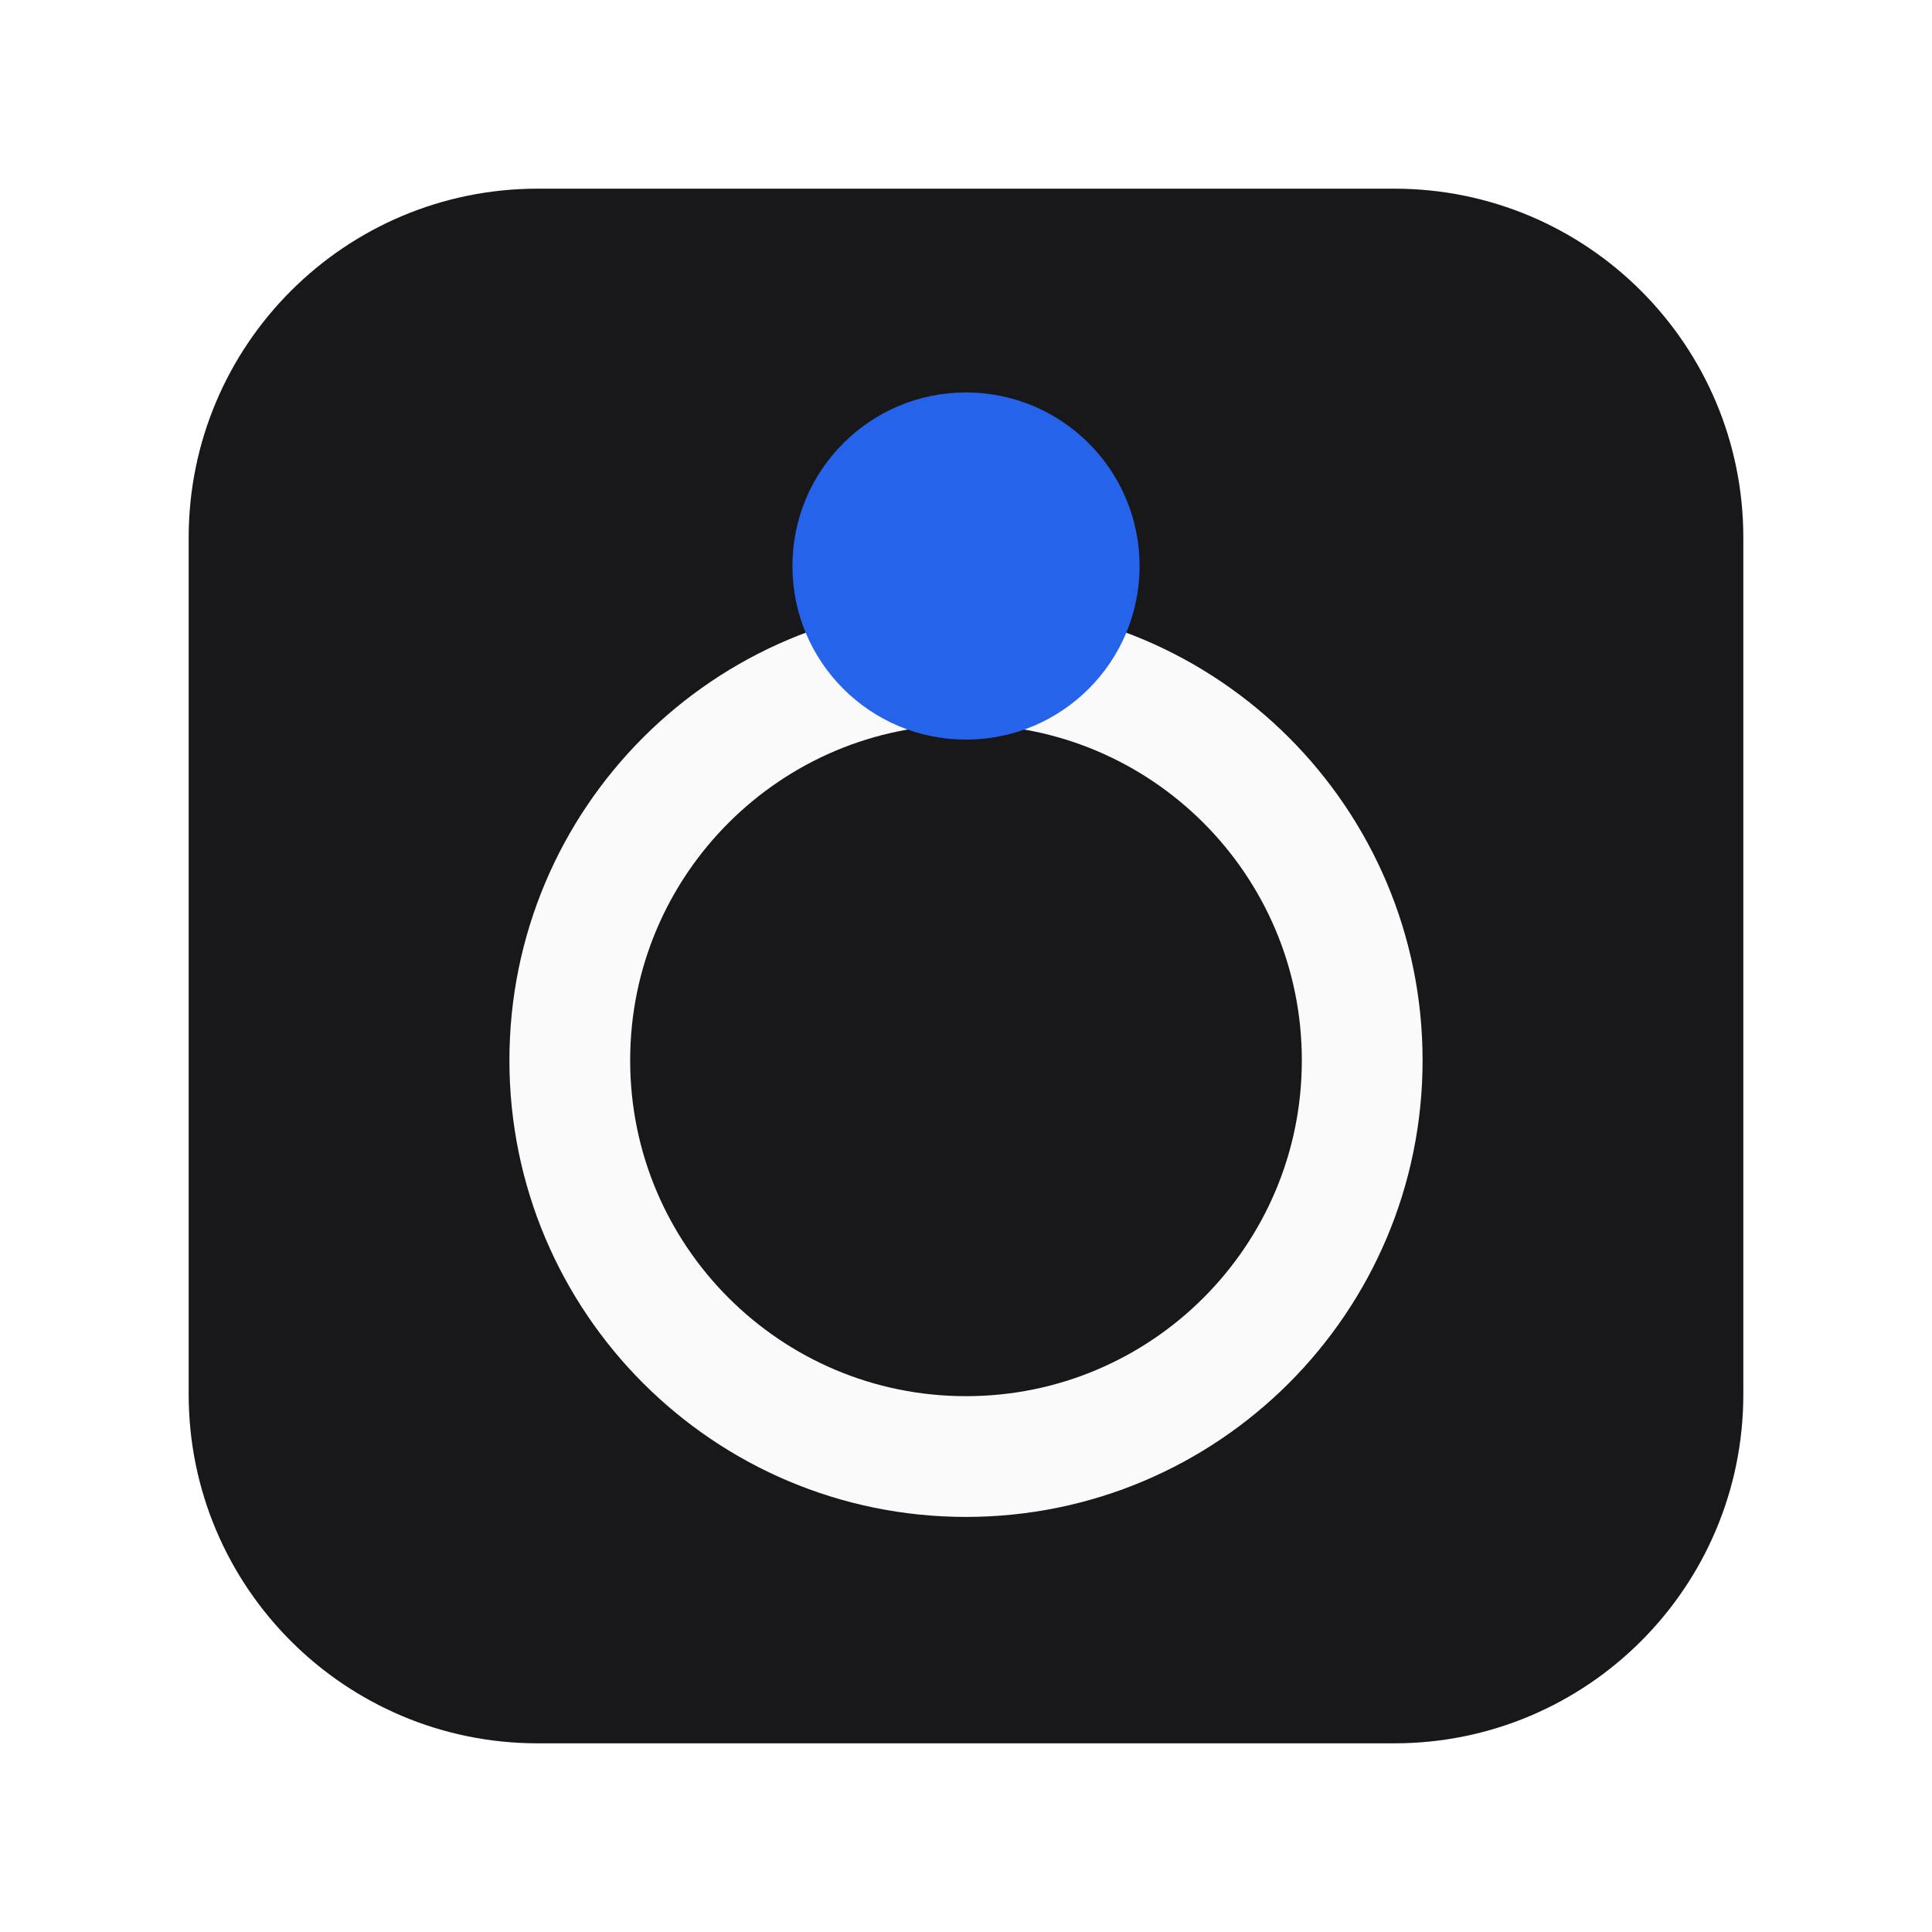
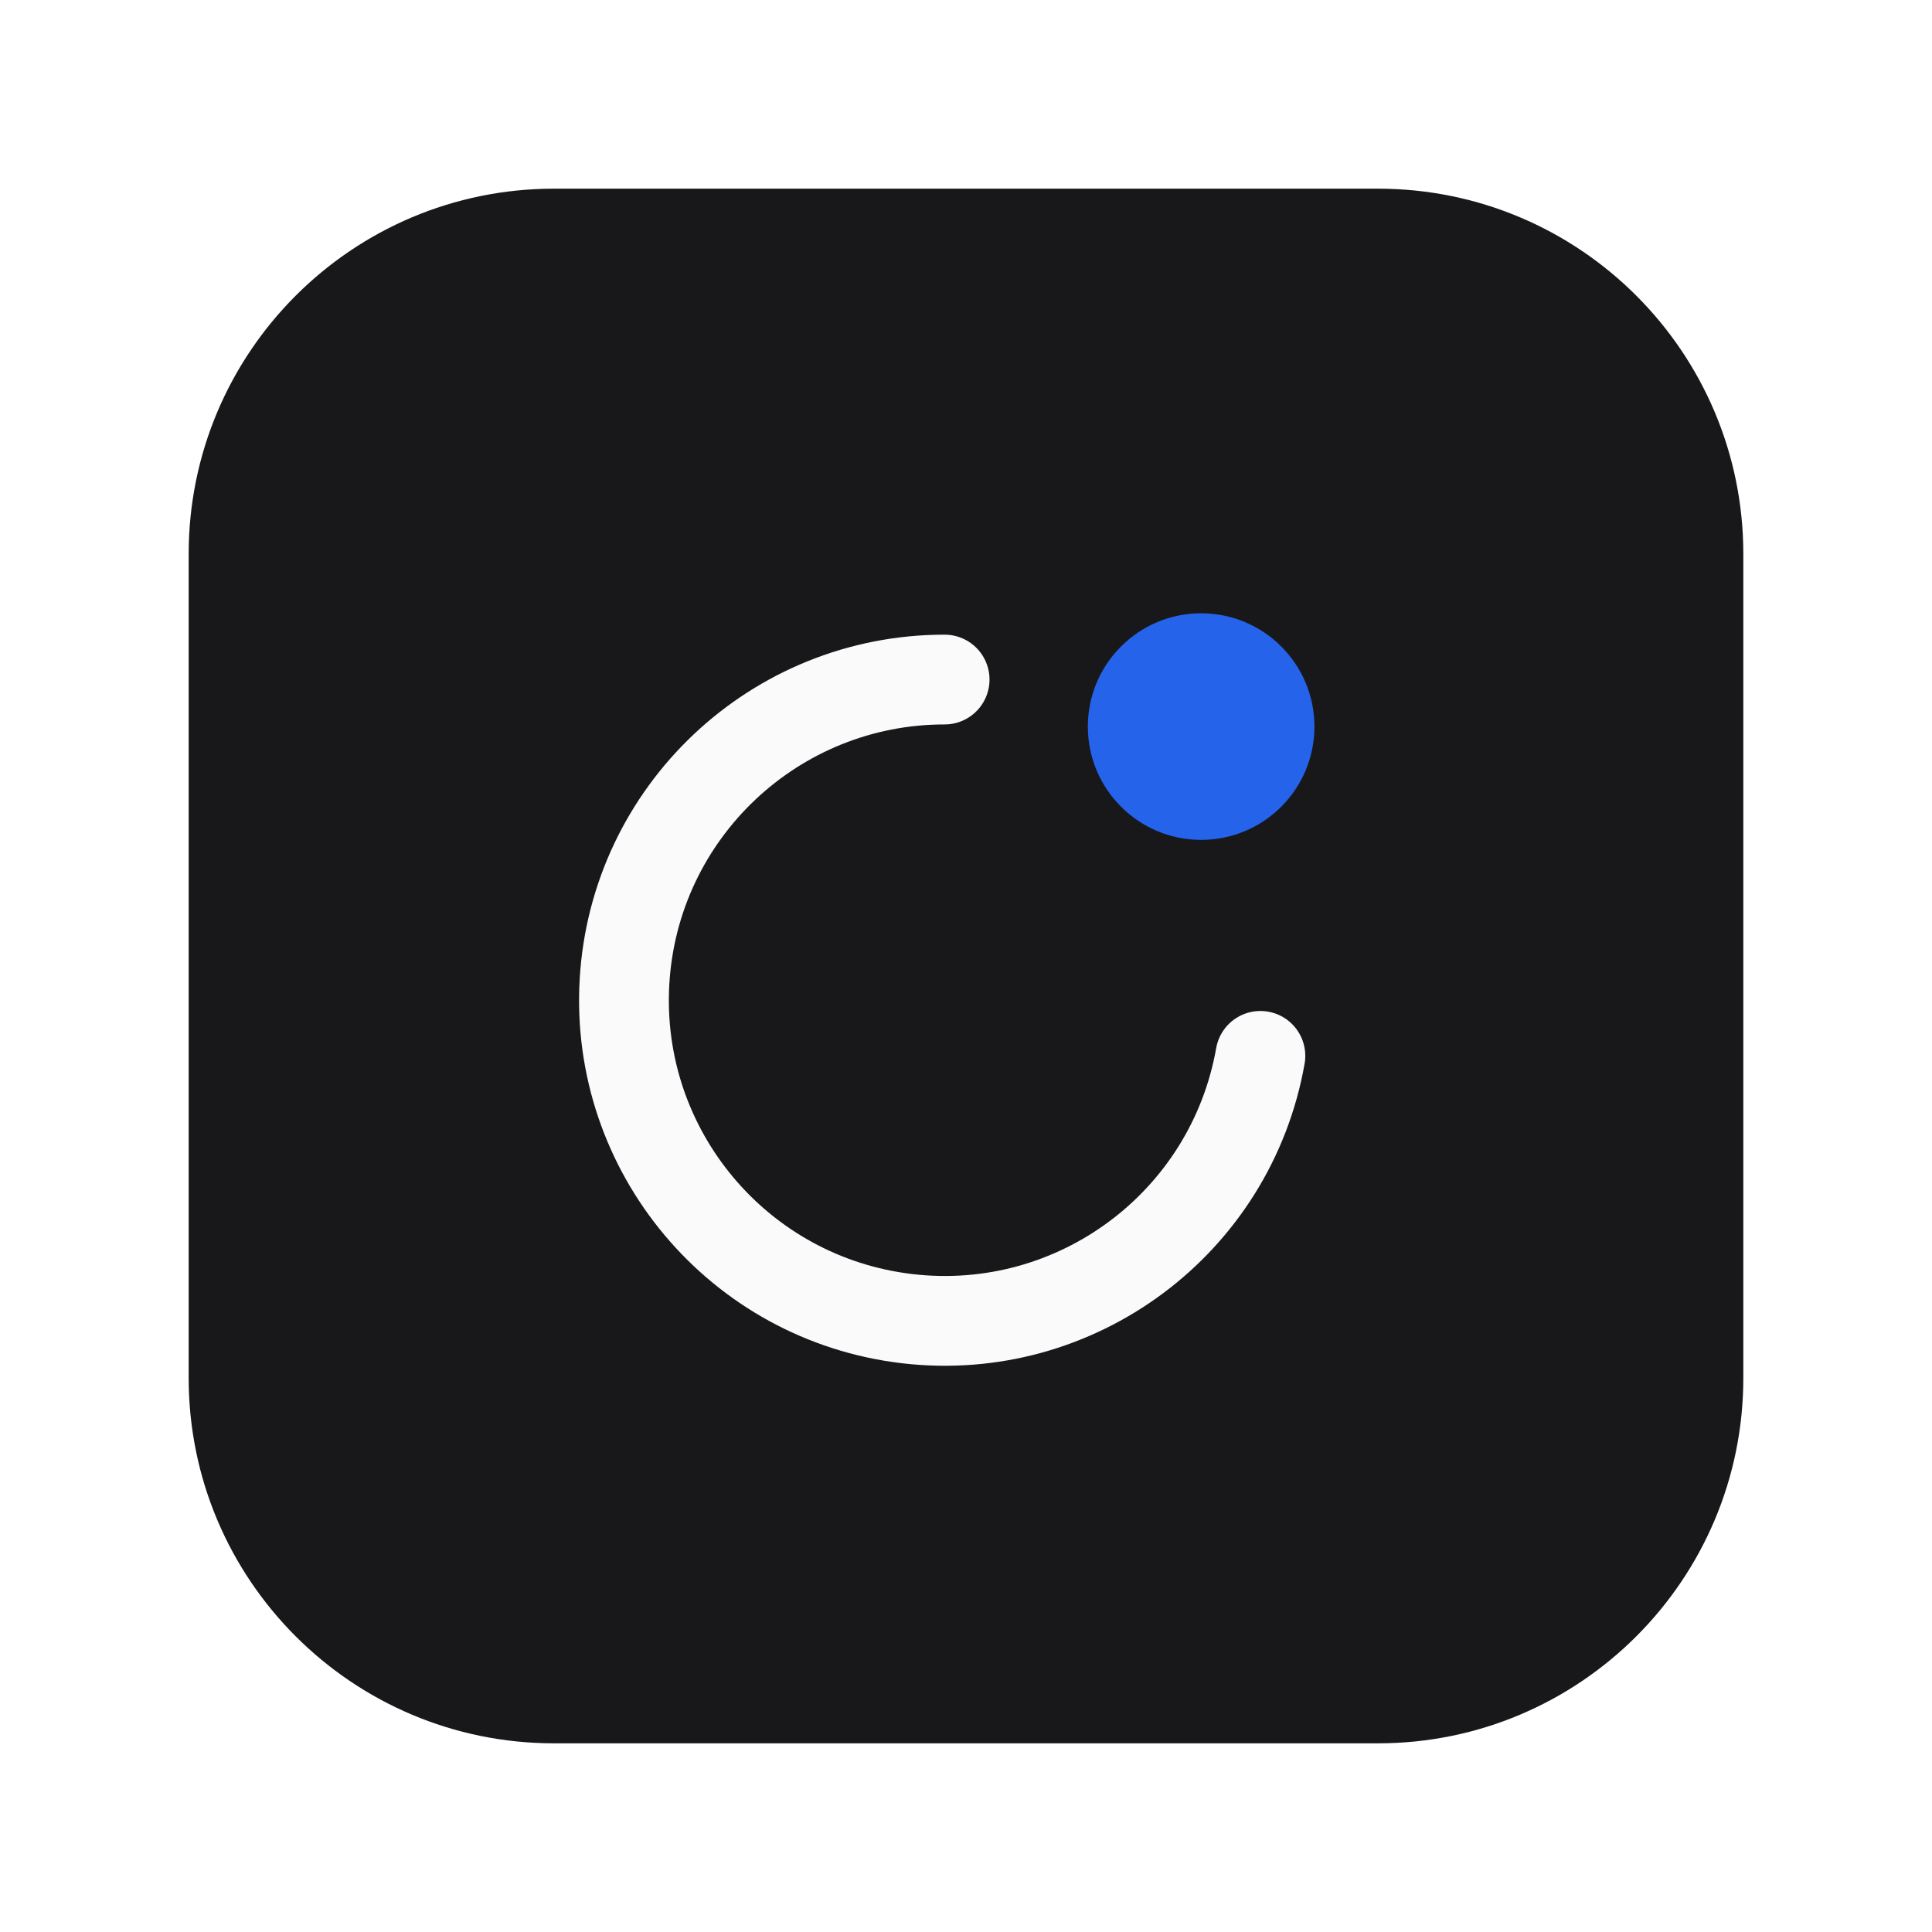
- <svg xmlns="http://www.w3.org/2000/svg" viewBox="0 0 1024 1024">
-   <rect x="100" y="100" width="824" height="824" rx="185" fill="#18181B" />
-   <circle cx="512" cy="562" r="210" fill="none" stroke="#FAFAFA" stroke-width="64" />
-   <circle cx="512" cy="300" r="92" fill="#2563EB" />
+ <svg xmlns="http://www.w3.org/2000/svg" viewBox="0 0 1024 1024" fill="none">
+   <g transform="translate(100 100) scale(17.16667)">
+     <rect width="48" height="48" rx="11.28" fill="#18181B" />
+     <g transform="translate(8.16 8.16) scale(1.32)">
+       <path d="M 18.886 14.102 A 7.5 7.5 0 1 1 11.5 5.3" fill="none" stroke="#FAFAFA" stroke-width="2.1" stroke-linecap="round" />
+       <circle cx="17.5" cy="6.4" r="2.65" fill="#2563EB" />
+     </g>
+   </g>
</svg>
